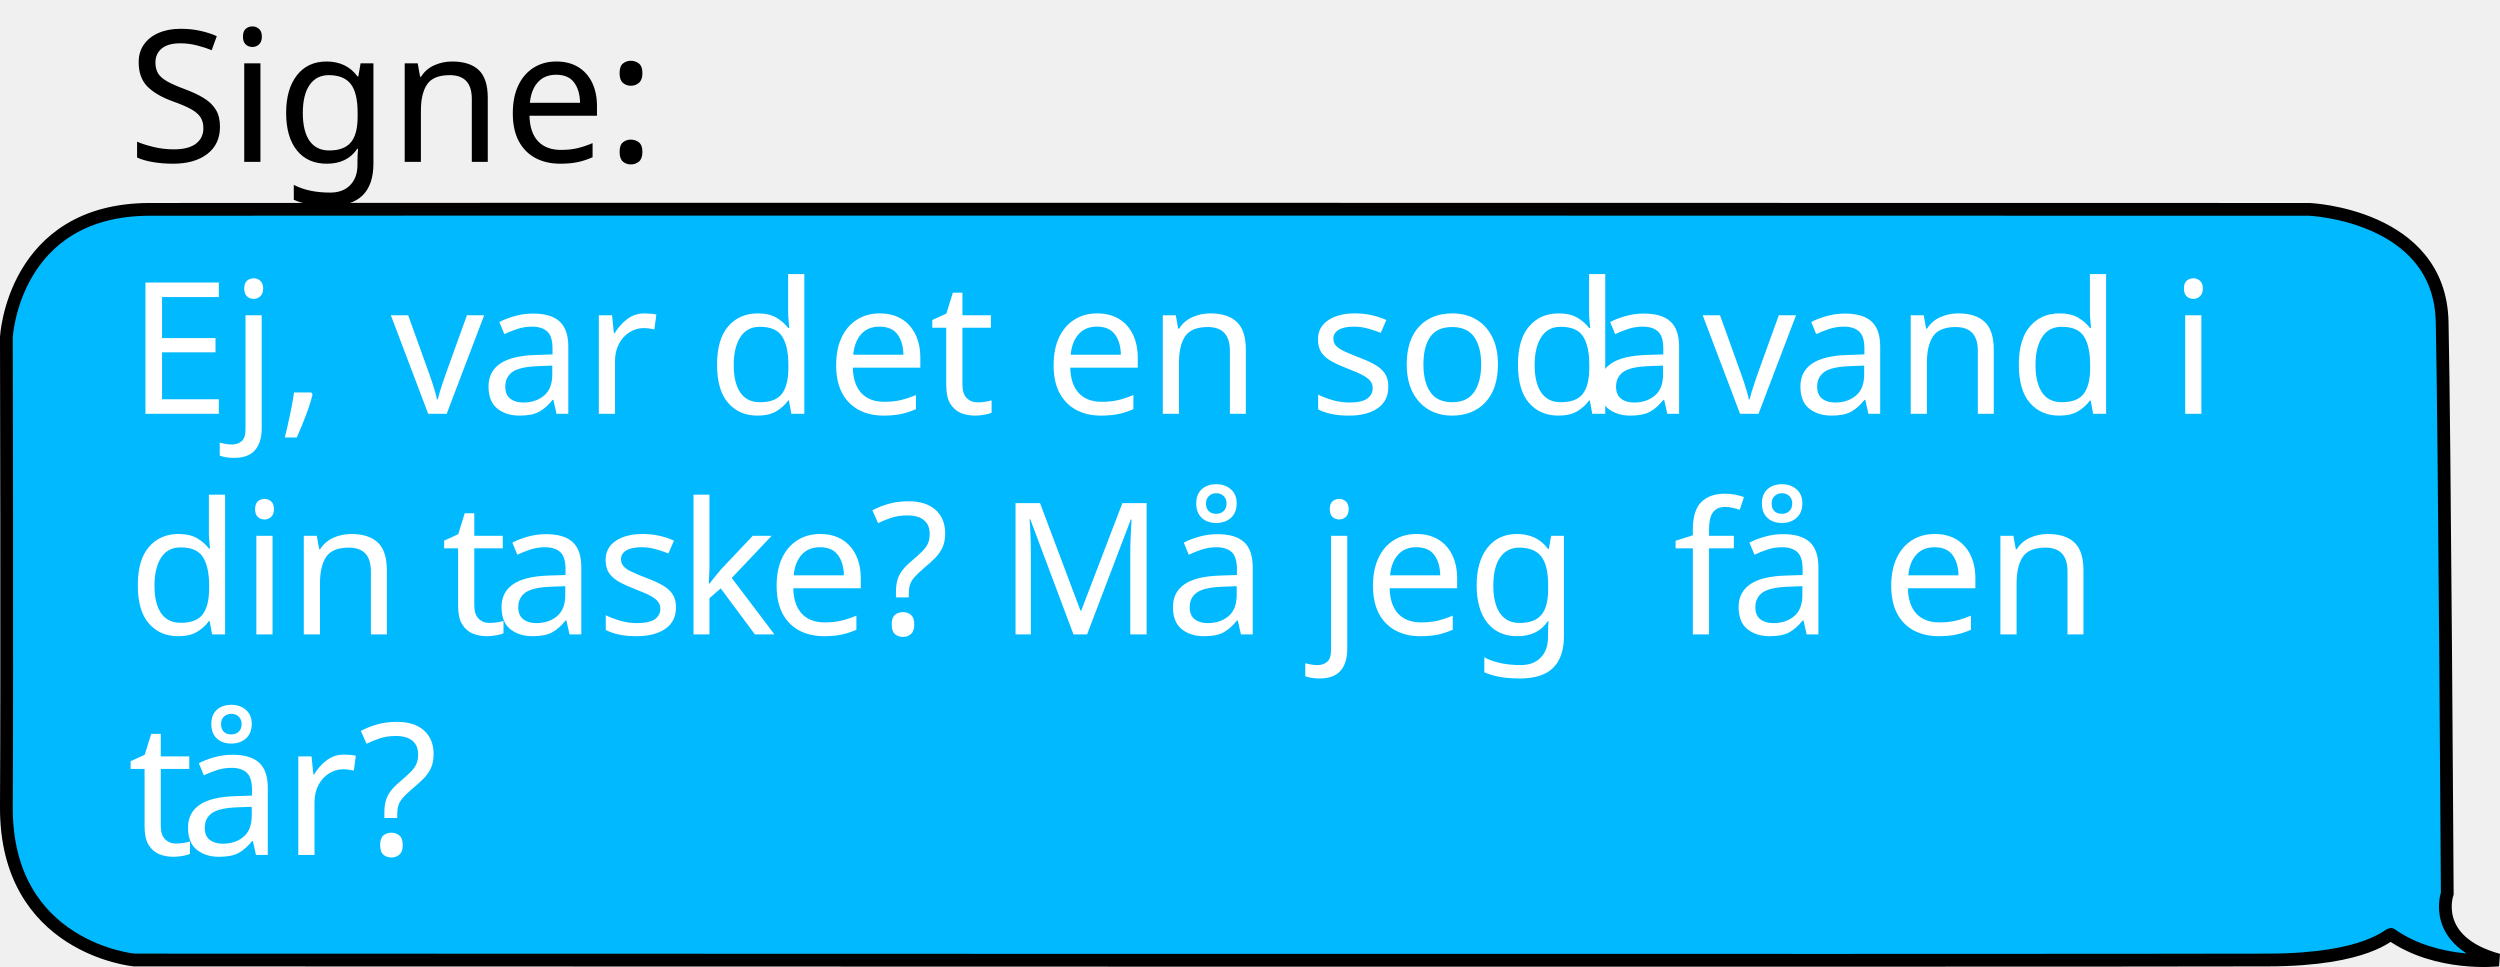
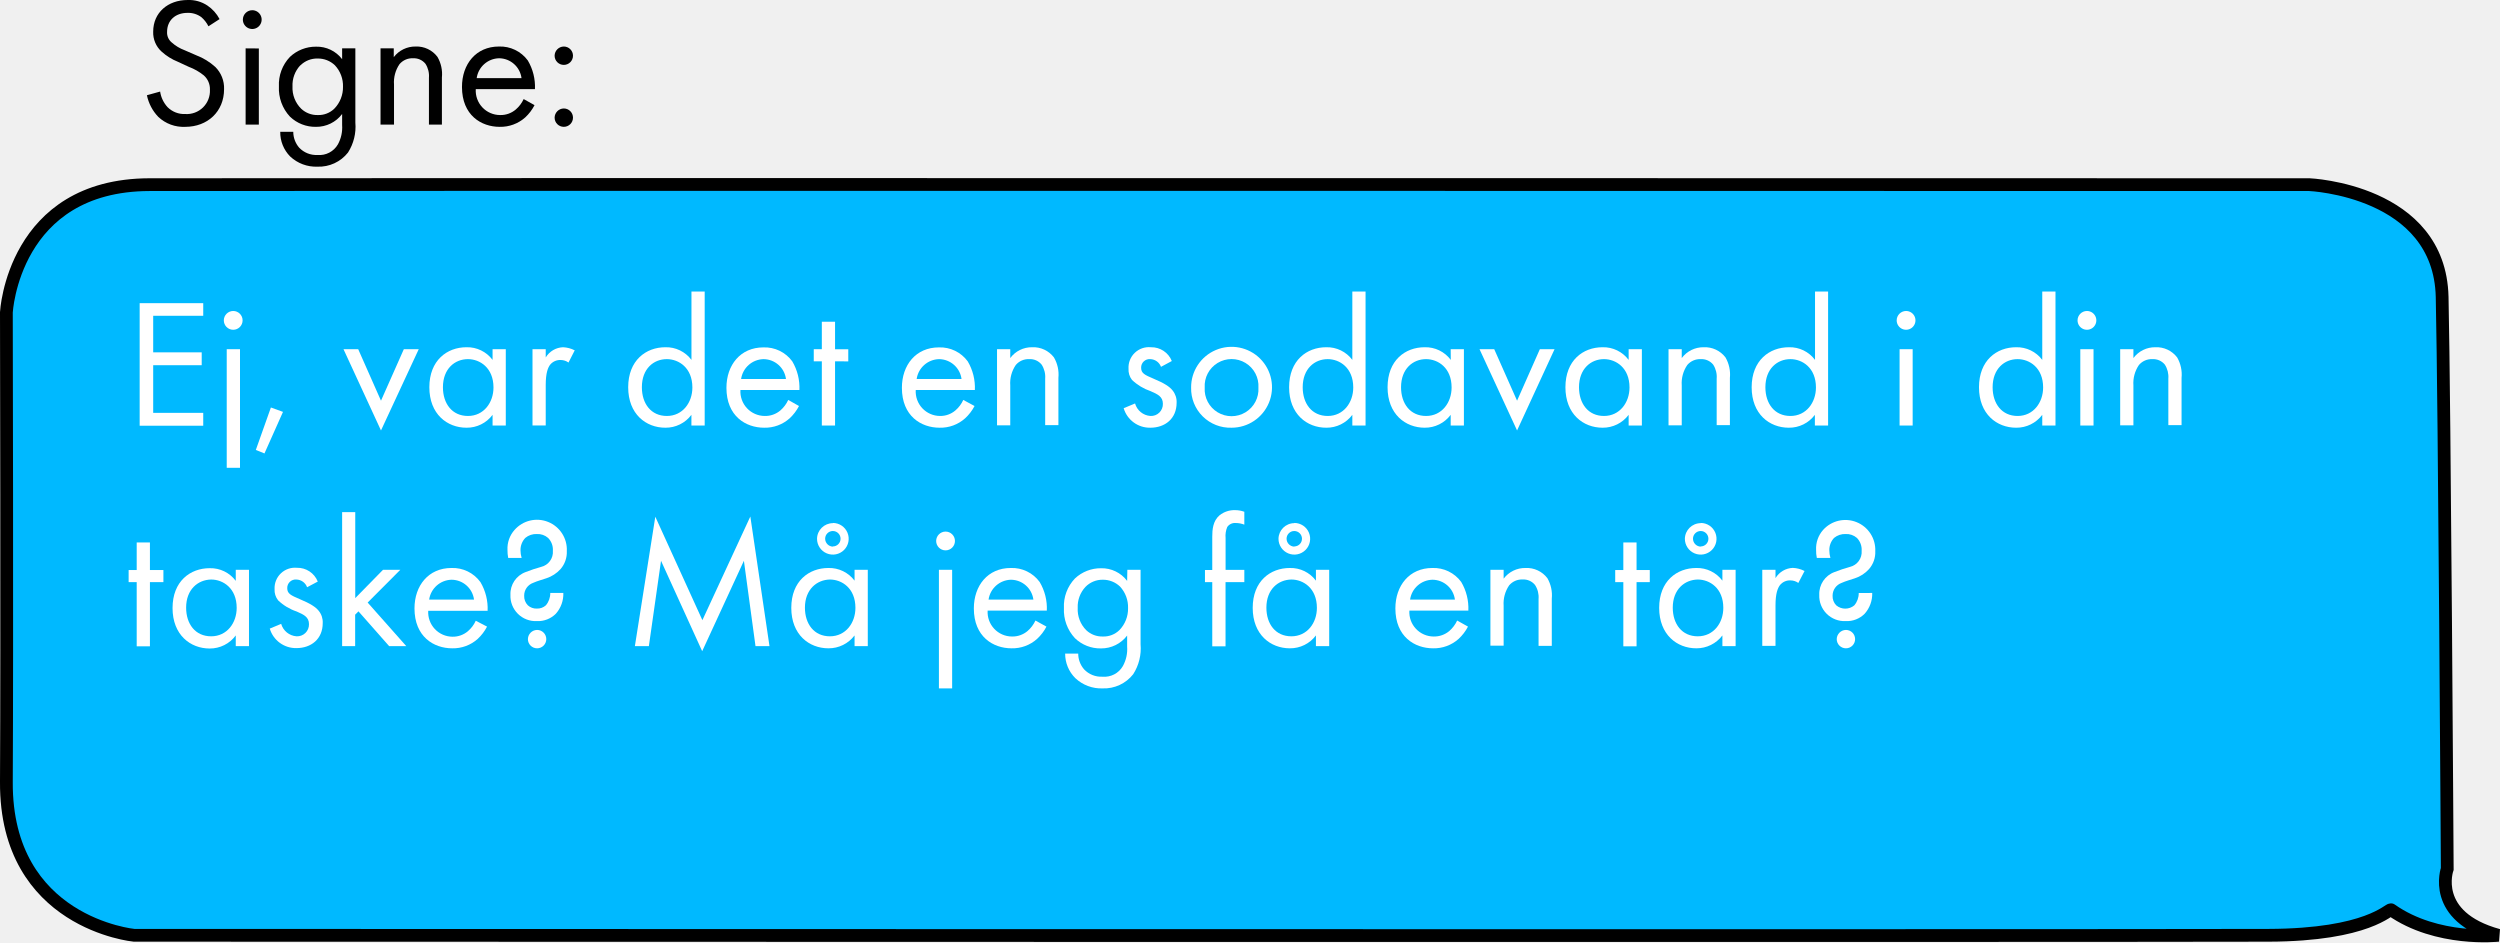
- <svg xmlns="http://www.w3.org/2000/svg" width="489.58" height="189.35" viewBox="0 0 489.58 189.35">
+ <svg xmlns="http://www.w3.org/2000/svg" viewBox="0 0 489.58 184.53">
  <defs>
-     <style>.cls-1{fill:#00b9ff;stroke:#000;stroke-width:2.5px;}.cls-2,.cls-7{font-size:36px;font-family:Futura-Medium, Futura;}.cls-2{fill:#fff;}.cls-3{letter-spacing:-0.02em;}.cls-4{letter-spacing:0.01em;}.cls-5{letter-spacing:-0.02em;}.cls-6{letter-spacing:0.02em;}</style>
+     <style>.cls-1{fill:#00b9ff;stroke:#000;stroke-width:2.5px;}.cls-2{fill:#fff;}</style>
  </defs>
-   <g id="Lag_2" data-name="Lag 2">
-     <g id="Lag_1-2" data-name="Lag 1">
-       <path id="Taleboble" class="cls-1" d="M489.25,188s-12,1.35-21-5c-.39-.28-4.41,4.94-24,5-41.58.13-418,0-418,0s-25.15-2.37-25-30,0-92,0-92,1.32-24.92,28-25,423,0,423,0,25.53,1.08,26,22,1,112,1,112S475.9,184.33,489.25,188Z" />
-       <text class="cls-2" transform="translate(25 81.03)">Ej, <tspan class="cls-3" x="51.54" y="0">v</tspan>
-         <tspan x="69.01" y="0">ar d</tspan>
-         <tspan class="cls-4" x="136.76" y="0">e</tspan>
-         <tspan x="156.99" y="0">t en sod</tspan>
-         <tspan class="cls-4" x="286.54" y="0">a</tspan>
-         <tspan class="cls-3" x="308.44" y="0">v</tspan>
-         <tspan x="325.92" y="0">and i </tspan>
-         <tspan x="0" y="43.2">din </tspan>
-         <tspan class="cls-4" x="61.4" y="43.2">t</tspan>
-         <tspan x="71.56" y="43.2">as</tspan>
-         <tspan class="cls-5" x="107.75" y="43.2">k</tspan>
-         <tspan x="125.1" y="43.2">e? Må jeg </tspan>
-         <tspan class="cls-6" x="302.59" y="43.2">f</tspan>
-         <tspan x="313.82" y="43.2">å en </tspan>
-         <tspan class="cls-4" x="0" y="86.4">t</tspan>
-         <tspan x="10.16" y="86.4">år?</tspan>
-       </text>
-       <text class="cls-7" transform="translate(25 31.7)">Signe:</text>
+   <g id="Layer_2" data-name="Layer 2">
+     <g id="Layer_1-2" data-name="Layer 1">
+       <path id="Taleboble" class="cls-1" d="M489.25,183.16s-12,1.35-21-5c-.39-.28-4.41,4.94-24,5-41.58.13-418,0-418,0s-25.15-2.37-25-30,0-92,0-92,1.32-24.92,28-25,423,0,423,0,25.53,1.08,26,22,1,112,1,112S475.9,179.49,489.25,183.16Z" />
+       <path class="cls-2" d="M39.8,61.84H30V69h9.5v2.52H30v9.33H39.8v2.52H27.35v-24H39.8Z" />
+       <path class="cls-2" d="M45.67,60.9a1.84,1.84,0,1,1-1.84,1.84A1.85,1.85,0,0,1,45.67,60.9ZM47,68.39V91.61h-2.6V68.39Z" />
+       <path class="cls-2" d="M53.05,79.8l2.37.86L51.79,88.8l-1.69-.69Z" />
+       <path class="cls-2" d="M70.15,68.39l4.46,10.08,4.47-10.08H82L74.61,84.3,67.27,68.39Z" />
+       <path class="cls-2" d="M96.46,68.39h2.59V83.33H96.46V81.24a6.28,6.28,0,0,1-5.11,2.52c-3.78,0-7.27-2.66-7.27-7.92S87.54,68,91.35,68a6.17,6.17,0,0,1,5.11,2.48Zm-9.72,7.45c0,3.2,1.8,5.62,4.9,5.62s5-2.63,5-5.58c0-3.86-2.67-5.55-5-5.55C89.08,70.33,86.74,72.2,86.74,75.84Z" />
+       <path class="cls-2" d="M104.28,68.39h2.59V70a4.14,4.14,0,0,1,3.38-2,5.49,5.49,0,0,1,2.3.61L111.33,71a2.6,2.6,0,0,0-1.51-.5,2.53,2.53,0,0,0-2.09.93c-.43.58-.86,1.59-.86,4v7.89h-2.59Z" />
+       <path class="cls-2" d="M135.41,57.09H138V83.33h-2.6V81.24a6.28,6.28,0,0,1-5.11,2.52c-3.78,0-7.27-2.66-7.27-7.92S126.49,68,130.3,68a6.17,6.17,0,0,1,5.11,2.48ZM125.7,75.84c0,3.2,1.79,5.62,4.89,5.62s5-2.63,5-5.58c0-3.86-2.67-5.55-5-5.55C128,70.33,125.7,72.2,125.7,75.84Z" />
+       <path class="cls-2" d="M156.47,79.51a8.89,8.89,0,0,1-1.83,2.41,7.23,7.23,0,0,1-5,1.84c-3.6,0-7.38-2.27-7.38-7.81,0-4.47,2.74-7.92,7.24-7.92a6.7,6.7,0,0,1,5.65,2.73,10.13,10.13,0,0,1,1.4,5.62H145a4.79,4.79,0,0,0,4.76,5.08,4.56,4.56,0,0,0,3.06-1.08,6,6,0,0,0,1.54-2.06Zm-2.55-5.29a4.47,4.47,0,0,0-4.39-3.89,4.55,4.55,0,0,0-4.4,3.89Z" />
+       <path class="cls-2" d="M163.53,70.76V83.33h-2.59V70.76h-1.58V68.39h1.58V63h2.59v5.4h2.59v2.37Z" />
+       <path class="cls-2" d="M190.85,79.51A8.89,8.89,0,0,1,189,81.92a7.23,7.23,0,0,1-5,1.84c-3.6,0-7.38-2.27-7.38-7.81,0-4.47,2.74-7.92,7.24-7.92a6.7,6.7,0,0,1,5.65,2.73,10.13,10.13,0,0,1,1.4,5.62H179.33a4.79,4.79,0,0,0,4.76,5.08,4.52,4.52,0,0,0,3-1.08,5.9,5.9,0,0,0,1.55-2.06Zm-2.55-5.29a4.48,4.48,0,0,0-4.39-3.89,4.55,4.55,0,0,0-4.4,3.89Z" />
+       <path class="cls-2" d="M195.25,68.39h2.59v1.73A5.23,5.23,0,0,1,202.12,68a5.07,5.07,0,0,1,4.28,2,6.65,6.65,0,0,1,.87,4v9.25h-2.59V74.15a4.42,4.42,0,0,0-.69-2.74,2.91,2.91,0,0,0-2.45-1.08,3.24,3.24,0,0,0-2.62,1.15,6.31,6.31,0,0,0-1.08,4v7.81h-2.59Z" />
+       <path class="cls-2" d="M227.36,71.84a2.3,2.3,0,0,0-2.09-1.51,1.65,1.65,0,0,0-1.8,1.69c0,1.08.72,1.41,2.41,2.13,2.16.9,3.17,1.58,3.74,2.3a3.54,3.54,0,0,1,.8,2.41c0,3.14-2.27,4.9-5.15,4.9a5.34,5.34,0,0,1-5.22-3.82l2.23-.93a3.38,3.38,0,0,0,3,2.45,2.32,2.32,0,0,0,2.45-2.38c0-1.4-1-1.87-2.41-2.48a9.9,9.9,0,0,1-3.64-2.2,3.28,3.28,0,0,1-.68-2.2A4,4,0,0,1,225.38,68a4.3,4.3,0,0,1,4.1,2.7Z" />
+       <path class="cls-2" d="M233.26,75.91a7.92,7.92,0,1,1,7.92,7.85A7.67,7.67,0,0,1,233.26,75.91Zm2.66,0a5.27,5.27,0,1,0,10.52,0,5.27,5.27,0,1,0-10.52,0Z" />
+       <path class="cls-2" d="M264.83,57.09h2.59V83.33h-2.59V81.24a6.28,6.28,0,0,1-5.11,2.52c-3.78,0-7.27-2.66-7.27-7.92S255.9,68,259.72,68a6.17,6.17,0,0,1,5.11,2.48Zm-9.72,18.75c0,3.2,1.8,5.62,4.9,5.62s5-2.63,5-5.58c0-3.86-2.66-5.55-5-5.55C257.45,70.33,255.11,72.2,255.11,75.84Z" />
+       <path class="cls-2" d="M284.09,68.39h2.59V83.33h-2.59V81.24A6.28,6.28,0,0,1,279,83.76c-3.78,0-7.27-2.66-7.27-7.92S275.16,68,279,68a6.17,6.17,0,0,1,5.11,2.48Zm-9.72,7.45c0,3.2,1.8,5.62,4.9,5.62s5-2.63,5-5.58c0-3.86-2.66-5.55-5-5.55C276.71,70.33,274.37,72.2,274.37,75.84Z" />
+       <path class="cls-2" d="M292.62,68.39l4.47,10.08,4.46-10.08h2.88L297.09,84.3l-7.35-15.91Z" />
+       <path class="cls-2" d="M318.94,68.39h2.59V83.33h-2.59V81.24a6.31,6.31,0,0,1-5.11,2.52c-3.78,0-7.27-2.66-7.27-7.92S310,68,313.83,68a6.19,6.19,0,0,1,5.11,2.48Zm-9.72,7.45c0,3.2,1.8,5.62,4.89,5.62s5-2.63,5-5.58c0-3.86-2.66-5.55-5-5.55C311.56,70.33,309.22,72.2,309.22,75.84Z" />
+       <path class="cls-2" d="M326.75,68.39h2.59v1.73A5.26,5.26,0,0,1,333.63,68a5.07,5.07,0,0,1,4.28,2,6.72,6.72,0,0,1,.86,4v9.25h-2.59V74.15a4.41,4.41,0,0,0-.68-2.74,2.94,2.94,0,0,0-2.45-1.08,3.27,3.27,0,0,0-2.63,1.15,6.31,6.31,0,0,0-1.08,4v7.81h-2.59Z" />
+       <path class="cls-2" d="M355.44,57.09H358V83.33h-2.59V81.24a6.28,6.28,0,0,1-5.11,2.52c-3.78,0-7.27-2.66-7.27-7.92S346.51,68,350.33,68a6.17,6.17,0,0,1,5.11,2.48Zm-9.72,18.75c0,3.2,1.8,5.62,4.9,5.62s5-2.63,5-5.58c0-3.86-2.66-5.55-5-5.55C348.06,70.33,345.72,72.2,345.72,75.84Z" />
+       <path class="cls-2" d="M373.26,60.9a1.84,1.84,0,1,1-1.83,1.84A1.85,1.85,0,0,1,373.26,60.9Zm1.3,7.49V83.33H372V68.39Z" />
+       <path class="cls-2" d="M399.94,57.09h2.59V83.33h-2.59V81.24a6.31,6.31,0,0,1-5.12,2.52c-3.78,0-7.27-2.66-7.27-7.92S391,68,394.82,68a6.21,6.21,0,0,1,5.12,2.48Zm-9.72,18.75c0,3.2,1.8,5.62,4.89,5.62s5-2.63,5-5.58c0-3.86-2.66-5.55-5-5.55C392.56,70.33,390.22,72.2,390.22,75.84Z" />
+       <path class="cls-2" d="M408.68,60.9a1.84,1.84,0,1,1-1.83,1.84A1.85,1.85,0,0,1,408.68,60.9Zm1.3,7.49V83.33h-2.59V68.39Z" />
+       <path class="cls-2" d="M415.2,68.39h2.59v1.73A5.26,5.26,0,0,1,422.08,68a5.07,5.07,0,0,1,4.28,2,6.72,6.72,0,0,1,.86,4v9.25h-2.59V74.15a4.41,4.41,0,0,0-.68-2.74,2.94,2.94,0,0,0-2.45-1.08,3.27,3.27,0,0,0-2.63,1.15,6.31,6.31,0,0,0-1.08,4v7.81H415.2Z" />
+       <path class="cls-2" d="M29.36,114v12.57H26.77V114H25.19v-2.37h1.58v-5.4h2.59v5.4H32V114Z" />
+       <path class="cls-2" d="M46.17,111.59h2.59v14.94H46.17v-2.09A6.3,6.3,0,0,1,41.06,127c-3.78,0-7.27-2.67-7.27-7.92s3.46-7.81,7.27-7.81a6.17,6.17,0,0,1,5.11,2.48ZM36.45,119c0,3.2,1.8,5.61,4.9,5.61s5-2.62,5-5.57c0-3.86-2.67-5.55-5-5.55C38.79,113.53,36.45,115.4,36.45,119Z" />
+       <path class="cls-2" d="M60.14,115a2.3,2.3,0,0,0-2.09-1.51,1.65,1.65,0,0,0-1.8,1.69c0,1.08.72,1.41,2.41,2.13,2.16.9,3.17,1.58,3.75,2.3a3.53,3.53,0,0,1,.79,2.41c0,3.13-2.27,4.9-5.15,4.9a5.34,5.34,0,0,1-5.22-3.82l2.23-.93a3.39,3.39,0,0,0,3,2.44,2.32,2.32,0,0,0,2.45-2.37c0-1.4-1-1.87-2.42-2.49a9.63,9.63,0,0,1-3.63-2.19,3.23,3.23,0,0,1-.69-2.2,4,4,0,0,1,4.36-4.17,4.29,4.29,0,0,1,4.1,2.7Z" />
+       <path class="cls-2" d="M69.57,100.29v16.84L75,111.59h3.39L72,118l7.56,8.53H76.2l-6-6.81-.65.65v6.16H67V100.29Z" />
+       <path class="cls-2" d="M95.38,122.71a8.89,8.89,0,0,1-1.83,2.41,7.23,7.23,0,0,1-5,1.84c-3.6,0-7.38-2.27-7.38-7.81,0-4.47,2.74-7.92,7.24-7.92A6.7,6.7,0,0,1,94.09,114a10.13,10.13,0,0,1,1.4,5.62H83.86a4.79,4.79,0,0,0,4.76,5.07,4.56,4.56,0,0,0,3-1.07,5.9,5.9,0,0,0,1.55-2.06Zm-2.55-5.29a4.47,4.47,0,0,0-4.39-3.89,4.55,4.55,0,0,0-4.4,3.89Z" />
+       <path class="cls-2" d="M110.32,116.12a5.83,5.83,0,0,1-1.47,4.07,4.92,4.92,0,0,1-3.71,1.44,4.94,4.94,0,0,1-5.18-5.15,4.55,4.55,0,0,1,3-4.46,29.32,29.32,0,0,1,3-1,3,3,0,0,0,2.31-3.17,3.26,3.26,0,0,0-.94-2.51,3.08,3.08,0,0,0-2.19-.76,3.32,3.32,0,0,0-2.27.76,3.45,3.45,0,0,0-.94,2.41,5.26,5.26,0,0,0,.22,1.51H99.52a7.94,7.94,0,0,1-.14-1.58,5.49,5.49,0,0,1,1.37-3.89A5.85,5.85,0,0,1,111,107.92a5.06,5.06,0,0,1-1.22,3.52,6.47,6.47,0,0,1-2.77,1.8c-.83.29-1.73.51-2.6.9a2.64,2.64,0,0,0-1.76,2.52,2.53,2.53,0,0,0,.72,1.88,2.44,2.44,0,0,0,1.76.64,2.49,2.49,0,0,0,1.77-.64,3.66,3.66,0,0,0,.86-2.42Zm-5.14,7.24a1.8,1.8,0,1,1-1.8,1.8A1.83,1.83,0,0,1,105.18,123.36Z" />
+       <path class="cls-2" d="M124.33,126.53l4-25.34,9.22,20.26,9.39-20.3,3.75,25.38h-2.74l-2.27-16.71-8.17,17.71-8.06-17.71-2.38,16.71Z" />
+       <path class="cls-2" d="M167.35,111.59h2.59v14.94h-2.59v-2.09a6.34,6.34,0,0,1-5.12,2.52c-3.78,0-7.27-2.67-7.27-7.92s3.46-7.81,7.27-7.81a6.21,6.21,0,0,1,5.12,2.48ZM157.63,119c0,3.2,1.8,5.61,4.89,5.61s5-2.62,5-5.57c0-3.86-2.66-5.55-5-5.55C160,113.53,157.63,115.4,157.63,119Zm5.47-16.59a3.1,3.1,0,1,1-3.1,3.09A3.11,3.11,0,0,1,163.1,102.45Zm0,4.6a1.51,1.51,0,1,0-1.51-1.51A1.57,1.57,0,0,0,163.1,107.05Z" />
+       <path class="cls-2" d="M185.17,104.1a1.84,1.84,0,1,1-1.84,1.84A1.85,1.85,0,0,1,185.17,104.1Zm1.29,7.49v23.22h-2.59V111.59Z" />
+       <path class="cls-2" d="M204.93,122.71a8.74,8.74,0,0,1-1.84,2.41,7.22,7.22,0,0,1-5,1.84c-3.6,0-7.38-2.27-7.38-7.81,0-4.47,2.73-7.92,7.23-7.92a6.69,6.69,0,0,1,5.65,2.73,10,10,0,0,1,1.41,5.62H193.41a4.79,4.79,0,0,0,4.75,5.07,4.57,4.57,0,0,0,3.06-1.07,6,6,0,0,0,1.55-2.06Zm-2.56-5.29a4.47,4.47,0,0,0-4.39-3.89,4.55,4.55,0,0,0-4.39,3.89Z" />
+       <path class="cls-2" d="M220.77,111.59h2.59v14.58a9.37,9.37,0,0,1-1.44,5.86,7.26,7.26,0,0,1-6,2.78,7.39,7.39,0,0,1-5.33-2,6.73,6.73,0,0,1-2-4.82h2.56a4.68,4.68,0,0,0,1.15,3.09,4.62,4.62,0,0,0,3.6,1.44,4.18,4.18,0,0,0,4-2.09,6.89,6.89,0,0,0,.83-3.81v-2.16a6.34,6.34,0,0,1-5.11,2.52,7.15,7.15,0,0,1-5.11-2,8.08,8.08,0,0,1-2.16-5.9,7.84,7.84,0,0,1,2.16-5.8,7.37,7.37,0,0,1,5.11-2,6.21,6.21,0,0,1,5.11,2.48Zm-8.21,3.35a5.67,5.67,0,0,0-1.51,4.1,5.76,5.76,0,0,0,1.69,4.39,4.52,4.52,0,0,0,3.21,1.22,4.42,4.42,0,0,0,3.27-1.26,6,6,0,0,0,1.69-4.31,5.94,5.94,0,0,0-1.58-4.22,4.82,4.82,0,0,0-3.38-1.33A4.64,4.64,0,0,0,212.56,114.94Z" />
+       <path class="cls-2" d="M240,114v12.57h-2.6V114h-1.43v-2.37h1.43v-6.52c0-1.36.11-3.09,1.44-4.21a4.66,4.66,0,0,1,3-1,5.24,5.24,0,0,1,1.84.32v2.52a4.82,4.82,0,0,0-1.69-.32,1.82,1.82,0,0,0-1.66.79,4.55,4.55,0,0,0-.32,2.16v6.23h3.67V114Z" />
+       <path class="cls-2" d="M257.7,111.59h2.6v14.94h-2.6v-2.09a6.3,6.3,0,0,1-5.11,2.52c-3.78,0-7.27-2.67-7.27-7.92s3.46-7.81,7.27-7.81a6.17,6.17,0,0,1,5.11,2.48ZM248,119c0,3.2,1.79,5.61,4.89,5.61s5-2.62,5-5.57c0-3.86-2.67-5.55-5-5.55C250.32,113.53,248,115.4,248,119Zm5.47-16.59a3.1,3.1,0,1,1-3.1,3.09A3.11,3.11,0,0,1,253.46,102.45Zm0,4.6a1.51,1.51,0,1,0-1.52-1.51A1.57,1.57,0,0,0,253.46,107.05Z" />
+       <path class="cls-2" d="M287.48,122.71a8.94,8.94,0,0,1-1.84,2.41,7.23,7.23,0,0,1-5,1.84c-3.6,0-7.38-2.27-7.38-7.81,0-4.47,2.74-7.92,7.24-7.92a6.7,6.7,0,0,1,5.65,2.73,10.13,10.13,0,0,1,1.4,5.62H276a4.78,4.78,0,0,0,4.75,5.07,4.6,4.6,0,0,0,3.06-1.07,6.15,6.15,0,0,0,1.55-2.06Zm-2.56-5.29a4.47,4.47,0,0,0-4.39-3.89,4.53,4.53,0,0,0-4.39,3.89Z" />
+       <path class="cls-2" d="M291.87,111.59h2.59v1.73a5.25,5.25,0,0,1,4.28-2.09,5.07,5.07,0,0,1,4.29,2,6.72,6.72,0,0,1,.86,4v9.25H301.3v-9.18a4.35,4.35,0,0,0-.69-2.74,2.91,2.91,0,0,0-2.44-1.08,3.27,3.27,0,0,0-2.63,1.15,6.31,6.31,0,0,0-1.08,4v7.81h-2.59Z" />
+       <path class="cls-2" d="M320.49,114v12.57H317.9V114h-1.59v-2.37h1.59v-5.4h2.59v5.4h2.59V114Z" />
+       <path class="cls-2" d="M337.3,111.59h2.59v14.94H337.3v-2.09a6.34,6.34,0,0,1-5.11,2.52c-3.78,0-7.27-2.67-7.27-7.92s3.45-7.81,7.27-7.81a6.19,6.19,0,0,1,5.11,2.48ZM327.58,119c0,3.2,1.8,5.61,4.9,5.61s5-2.62,5-5.57c0-3.86-2.66-5.55-5-5.55C329.92,113.53,327.58,115.4,327.58,119Zm5.47-16.59a3.1,3.1,0,1,1-3.1,3.09A3.12,3.12,0,0,1,333.05,102.45Zm0,4.6a1.51,1.51,0,1,0-1.51-1.51A1.57,1.57,0,0,0,333.05,107.05Z" />
+       <path class="cls-2" d="M345.11,111.59h2.59v1.62a4.15,4.15,0,0,1,3.39-2,5.53,5.53,0,0,1,2.3.61l-1.22,2.34a2.65,2.65,0,0,0-1.52-.5,2.5,2.5,0,0,0-2.08.93c-.43.58-.87,1.59-.87,4v7.89h-2.59Z" />
+       <path class="cls-2" d="M366.64,116.12a5.84,5.84,0,0,1-1.48,4.07,4.9,4.9,0,0,1-3.71,1.44,4.94,4.94,0,0,1-5.18-5.15,4.55,4.55,0,0,1,3-4.46,28.57,28.57,0,0,1,3-1,3,3,0,0,0,2.3-3.17,3.28,3.28,0,0,0-.93-2.51,3.1,3.1,0,0,0-2.2-.76,3.34,3.34,0,0,0-2.27.76,3.44,3.44,0,0,0-.93,2.41,5.61,5.61,0,0,0,.21,1.51h-2.66a7.26,7.26,0,0,1-.14-1.58,5.48,5.48,0,0,1,1.36-3.89,5.86,5.86,0,0,1,10.23,4.14,5,5,0,0,1-1.23,3.52,6.36,6.36,0,0,1-2.77,1.8c-.83.29-1.73.51-2.59.9a2.65,2.65,0,0,0-1.77,2.52,2.53,2.53,0,0,0,.72,1.88,2.75,2.75,0,0,0,3.53,0,3.67,3.67,0,0,0,.87-2.42Zm-5.15,7.24a1.8,1.8,0,1,1-1.8,1.8A1.83,1.83,0,0,1,361.49,123.36Z" />
+       <path d="M40.82,5.15a5.67,5.67,0,0,0-1.4-1.8,4.32,4.32,0,0,0-2.7-.83c-2.38,0-4,1.48-4,3.71a2.5,2.5,0,0,0,.9,2.08,7.94,7.94,0,0,0,2.52,1.52l2.3,1a11.74,11.74,0,0,1,3.71,2.27,5.81,5.81,0,0,1,1.73,4.36c0,4.43-3.28,7.38-7.6,7.38A7.18,7.18,0,0,1,31,22.89a8.62,8.62,0,0,1-2.23-4.24l2.59-.72A5.7,5.7,0,0,0,32.83,21a4.61,4.61,0,0,0,3.46,1.33,4.54,4.54,0,0,0,4.82-4.75,3.57,3.57,0,0,0-1.19-2.81A10.47,10.47,0,0,0,37,13.1l-2.16-1a10.53,10.53,0,0,1-3.2-2A5,5,0,0,1,30,6.19C30,2.48,32.87,0,36.76,0a6.53,6.53,0,0,1,3.85,1.08A7.32,7.32,0,0,1,43,3.74Z" />
+       <path d="M49.39,2a1.84,1.84,0,1,1-1.83,1.84A1.85,1.85,0,0,1,49.39,2Zm1.3,7.49V24.4H48.1V9.47Z" />
+       <path d="M67,9.47h2.59V24a9.4,9.4,0,0,1-1.44,5.87,7.26,7.26,0,0,1-6,2.77,7.39,7.39,0,0,1-5.33-2,6.73,6.73,0,0,1-1.94-4.83h2.55a4.76,4.76,0,0,0,1.15,3.1,4.62,4.62,0,0,0,3.6,1.44,4.18,4.18,0,0,0,4-2.09A6.89,6.89,0,0,0,67,24.48V22.32a6.3,6.3,0,0,1-5.11,2.52,7.15,7.15,0,0,1-5.11-2,8.08,8.08,0,0,1-2.16-5.9,7.84,7.84,0,0,1,2.16-5.8,7.37,7.37,0,0,1,5.11-2A6.21,6.21,0,0,1,67,11.59Zm-8.21,3.34a5.7,5.7,0,0,0-1.51,4.11A5.76,5.76,0,0,0,59,21.31a4.56,4.56,0,0,0,3.21,1.22,4.42,4.42,0,0,0,3.27-1.26A6,6,0,0,0,67.17,17a5.89,5.89,0,0,0-1.58-4.21,4.78,4.78,0,0,0-3.38-1.33A4.63,4.63,0,0,0,58.82,12.81Z" />
+       <path d="M74.52,9.47h2.59v1.72a5.28,5.28,0,0,1,4.28-2.08,5.07,5.07,0,0,1,4.29,2.05,6.69,6.69,0,0,1,.86,4V24.4H84V15.23a4.41,4.41,0,0,0-.68-2.74,2.94,2.94,0,0,0-2.45-1.08,3.27,3.27,0,0,0-2.63,1.15,6.28,6.28,0,0,0-1.08,4V24.4H74.52Z" />
+       <path d="M104.68,20.59A8.7,8.7,0,0,1,102.85,23a7.28,7.28,0,0,1-5,1.84c-3.6,0-7.38-2.27-7.38-7.81,0-4.47,2.74-7.92,7.24-7.92a6.7,6.7,0,0,1,5.65,2.73,10.1,10.1,0,0,1,1.4,5.62H93.17a4.78,4.78,0,0,0,4.75,5.07A4.56,4.56,0,0,0,101,21.45a6,6,0,0,0,1.55-2.05Zm-2.55-5.29a4.47,4.47,0,0,0-4.39-3.89,4.53,4.53,0,0,0-4.39,3.89Z" />
+       <path d="M110.41,9.11a1.8,1.8,0,1,1-1.8,1.8A1.83,1.83,0,0,1,110.41,9.11Zm0,12.13a1.8,1.8,0,1,1-1.8,1.8A1.83,1.83,0,0,1,110.41,21.24Z" />
    </g>
  </g>
</svg>
